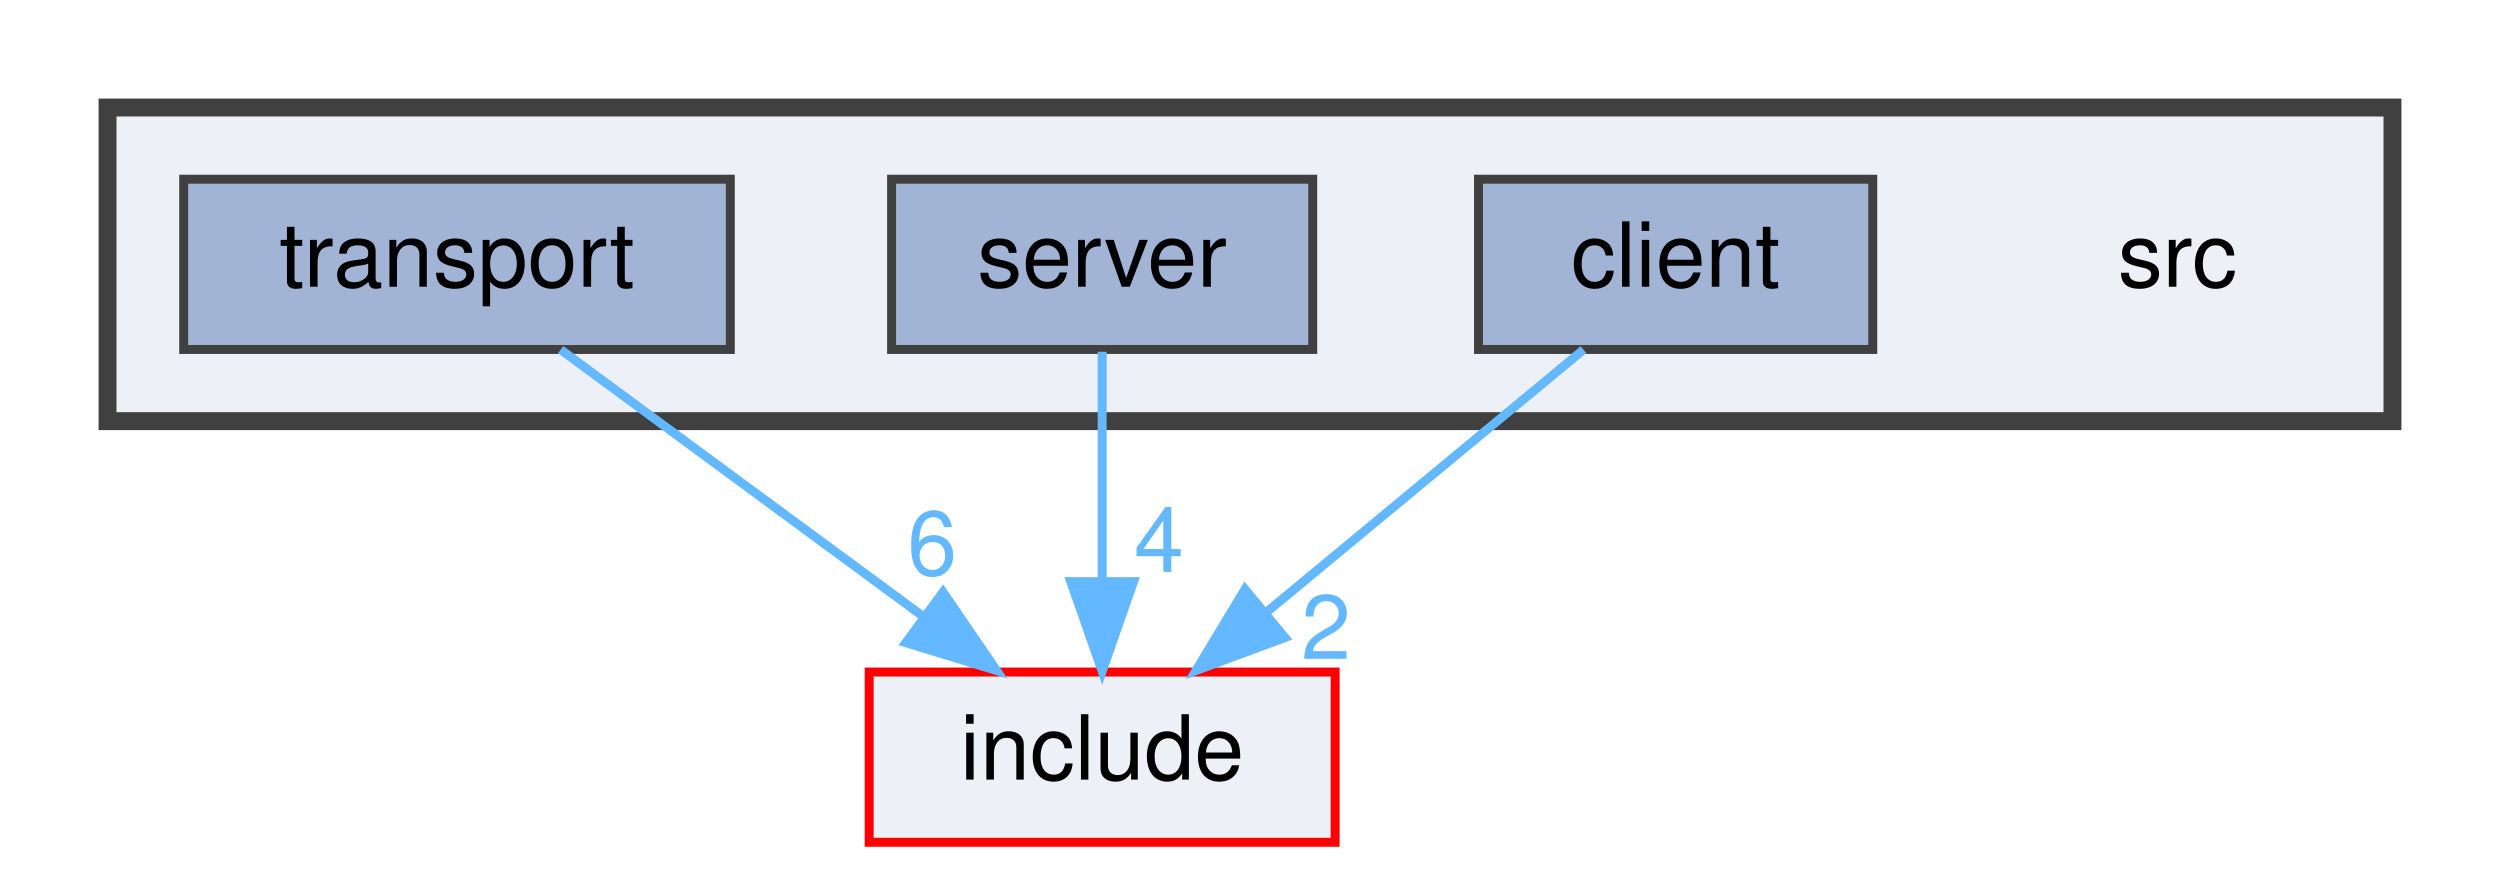
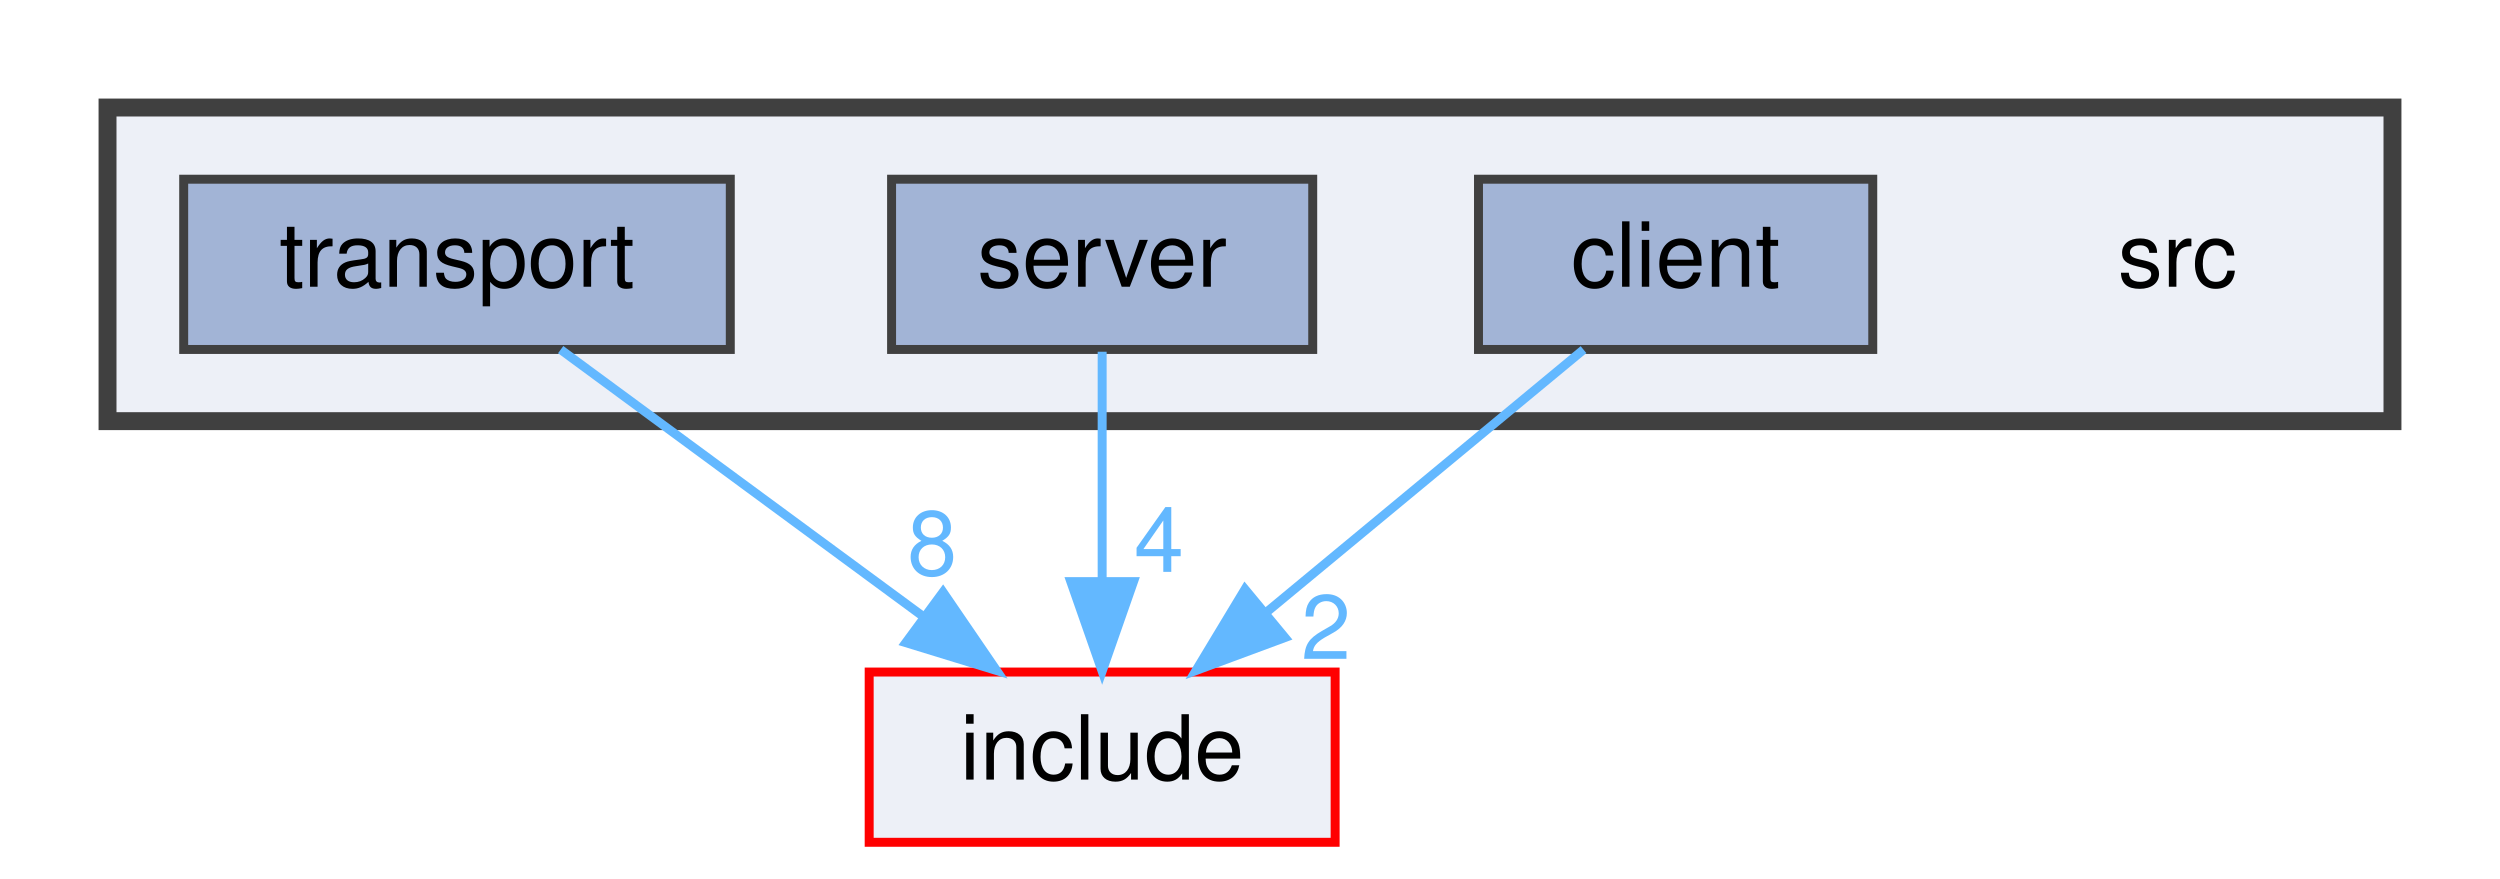
<svg xmlns="http://www.w3.org/2000/svg" xmlns:xlink="http://www.w3.org/1999/xlink" width="279pt" height="98pt" viewBox="0.00 0.00 279.00 98.00">
  <g id="graph0" class="graph" transform="scale(1 1) rotate(0) translate(4 94)">
    <g id="clust1" class="cluster">
      <g id="a_clust1">
        <a xlink:href="dir_68267d1309a1af8e8297ef4c3efbcdba.html" target="_top">
          <polygon fill="#edf0f7" stroke="#404040" stroke-width="2" points="8,-47 8,-82 263,-82 263,-47 8,-47" />
        </a>
      </g>
    </g>
    <g id="node1" class="node">
      <text text-anchor="middle" x="239" y="-62" font-family="Helvetica,sans-Serif" font-size="10.00">src</text>
    </g>
    <g id="node2" class="node">
      <g id="a_node2">
        <a xlink:href="dir_6908ff505388a07996d238c763adbdab.html" target="_top" xlink:title="client">
          <polygon fill="#a2b4d6" stroke="#404040" points="205,-74 161,-74 161,-55 205,-55 205,-74" />
          <text text-anchor="middle" x="183" y="-62" font-family="Helvetica,sans-Serif" font-size="10.00">client</text>
        </a>
      </g>
    </g>
    <g id="node5" class="node">
      <g id="a_node5">
        <a xlink:href="dir_d44c64559bbebec7f509842c48db8b23.html" target="_top" xlink:title="include">
          <polygon fill="#edf0f7" stroke="red" points="145,-19 93,-19 93,0 145,0 145,-19" />
          <text text-anchor="middle" x="119" y="-7" font-family="Helvetica,sans-Serif" font-size="10.00">include</text>
        </a>
      </g>
    </g>
    <g id="edge1" class="edge">
      <g id="a_edge1">
        <a xlink:href="dir_000001_000002.html" target="_top">
          <path fill="none" stroke="#63b8ff" d="M172.72,-54.98C163.16,-47.07 148.72,-35.11 137.22,-25.58" />
          <polygon fill="#63b8ff" stroke="#63b8ff" points="139.4,-22.85 129.47,-19.17 134.94,-28.24 139.4,-22.85" />
        </a>
      </g>
      <g id="a_edge1-headlabel">
        <a xlink:href="dir_000001_000002.html" target="_top" xlink:title="2">
          <text text-anchor="middle" x="143.98" y="-20.46" font-family="Helvetica,sans-Serif" font-size="10.00" fill="#63b8ff">2</text>
        </a>
      </g>
    </g>
    <g id="node3" class="node">
      <g id="a_node3">
        <a xlink:href="dir_075bb3ff235063c77951cd176d15a741.html" target="_top" xlink:title="server">
          <polygon fill="#a2b4d6" stroke="#404040" points="142.5,-74 95.5,-74 95.5,-55 142.5,-55 142.5,-74" />
          <text text-anchor="middle" x="119" y="-62" font-family="Helvetica,sans-Serif" font-size="10.00">server</text>
        </a>
      </g>
    </g>
    <g id="edge2" class="edge">
      <g id="a_edge2">
        <a xlink:href="dir_000005_000002.html" target="_top">
          <path fill="none" stroke="#63b8ff" d="M119,-54.75C119,-47.8 119,-37.85 119,-29.13" />
          <polygon fill="#63b8ff" stroke="#63b8ff" points="122.5,-29.09 119,-19.09 115.5,-29.09 122.5,-29.09" />
        </a>
      </g>
      <g id="a_edge2-headlabel">
        <a xlink:href="dir_000005_000002.html" target="_top" xlink:title="4">
          <text text-anchor="middle" x="125.34" y="-30.18" font-family="Helvetica,sans-Serif" font-size="10.00" fill="#63b8ff">4</text>
        </a>
      </g>
    </g>
    <g id="node4" class="node">
      <g id="a_node4">
        <a xlink:href="dir_ce14ed064186955200333d2a0a25aa72.html" target="_top" xlink:title="transport">
          <polygon fill="#a2b4d6" stroke="#404040" points="77.5,-74 16.5,-74 16.5,-55 77.5,-55 77.5,-74" />
          <text text-anchor="middle" x="47" y="-62" font-family="Helvetica,sans-Serif" font-size="10.00">transport</text>
        </a>
      </g>
    </g>
    <g id="edge3" class="edge">
      <g id="a_edge3">
        <a xlink:href="dir_000008_000002.html" target="_top">
          <path fill="none" stroke="#63b8ff" d="M58.57,-54.98C69.42,-47 85.88,-34.88 98.88,-25.31" />
          <polygon fill="#63b8ff" stroke="#63b8ff" points="101.24,-27.92 107.22,-19.17 97.09,-22.28 101.24,-27.92" />
        </a>
      </g>
      <g id="a_edge3-headlabel">
-         <a xlink:href="dir_000008_000002.html" target="_top" xlink:title="6">
-           <text text-anchor="middle" x="100.03" y="-29.83" font-family="Helvetica,sans-Serif" font-size="10.00" fill="#63b8ff">6</text>
+         <a xlink:href="dir_000008_000002.html" target="_top" xlink:title="8">
+           <text text-anchor="middle" x="100.03" y="-29.83" font-family="Helvetica,sans-Serif" font-size="10.00" fill="#63b8ff">8</text>
        </a>
      </g>
    </g>
  </g>
</svg>
